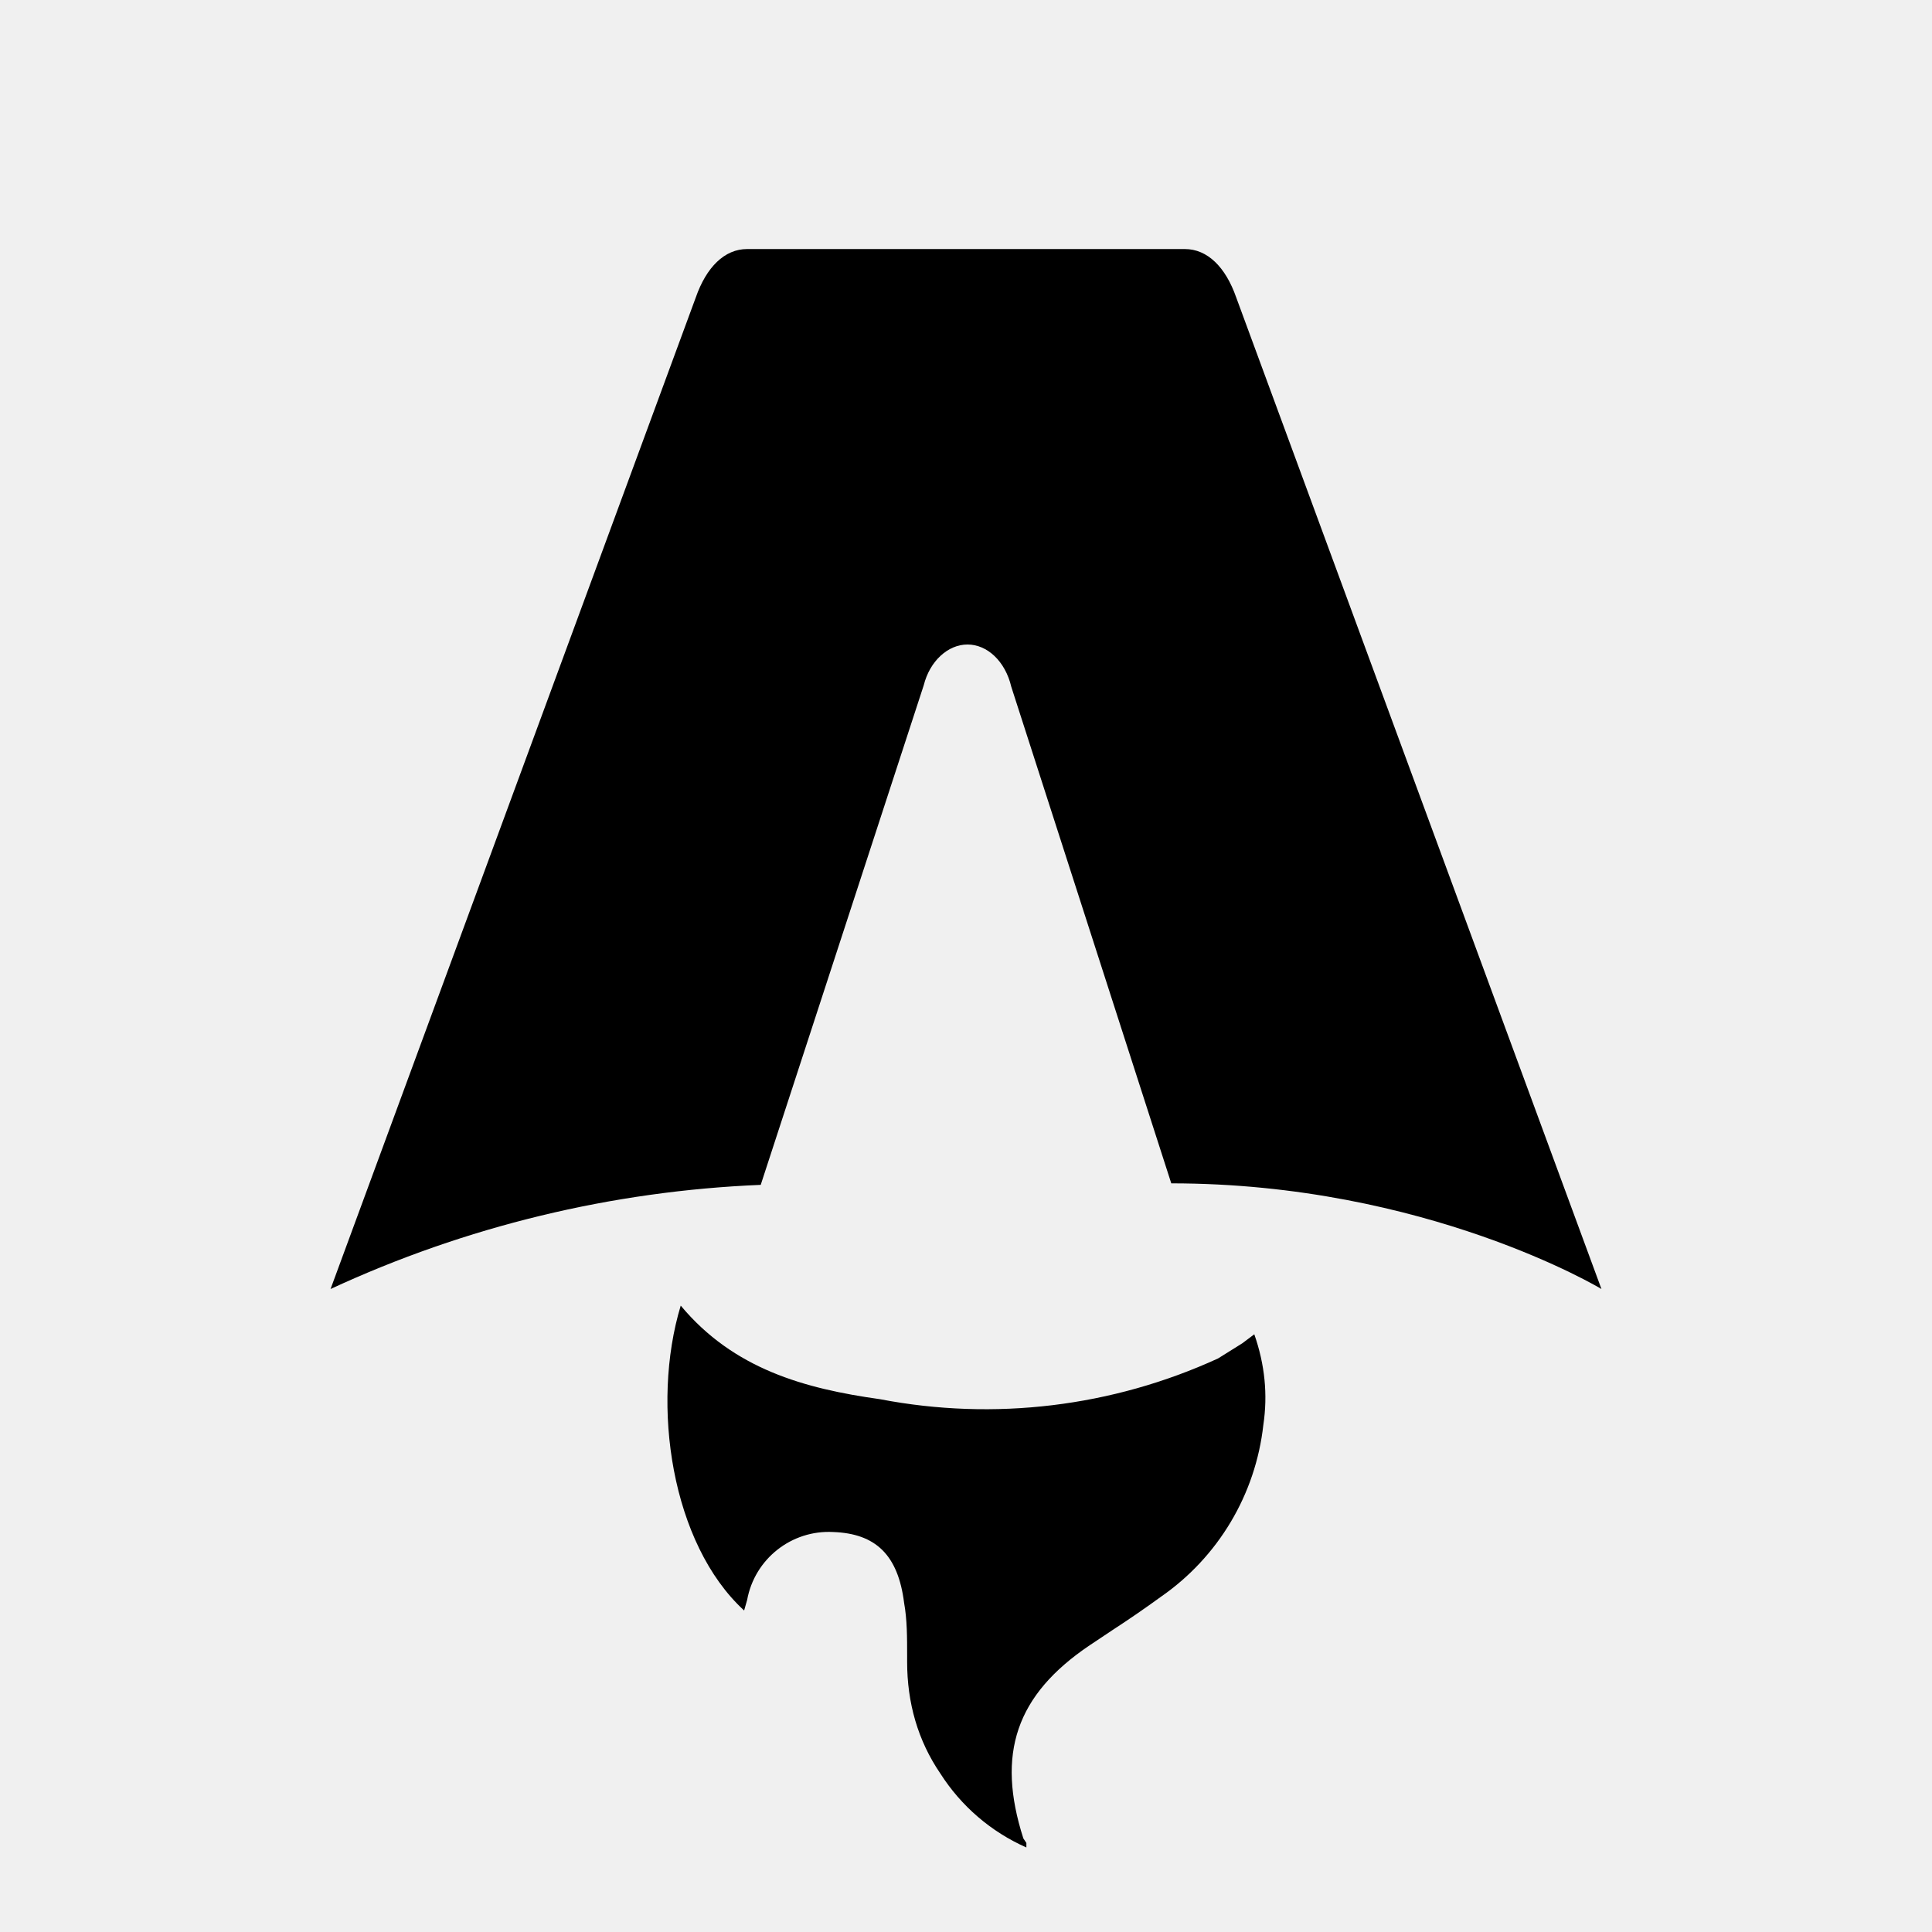
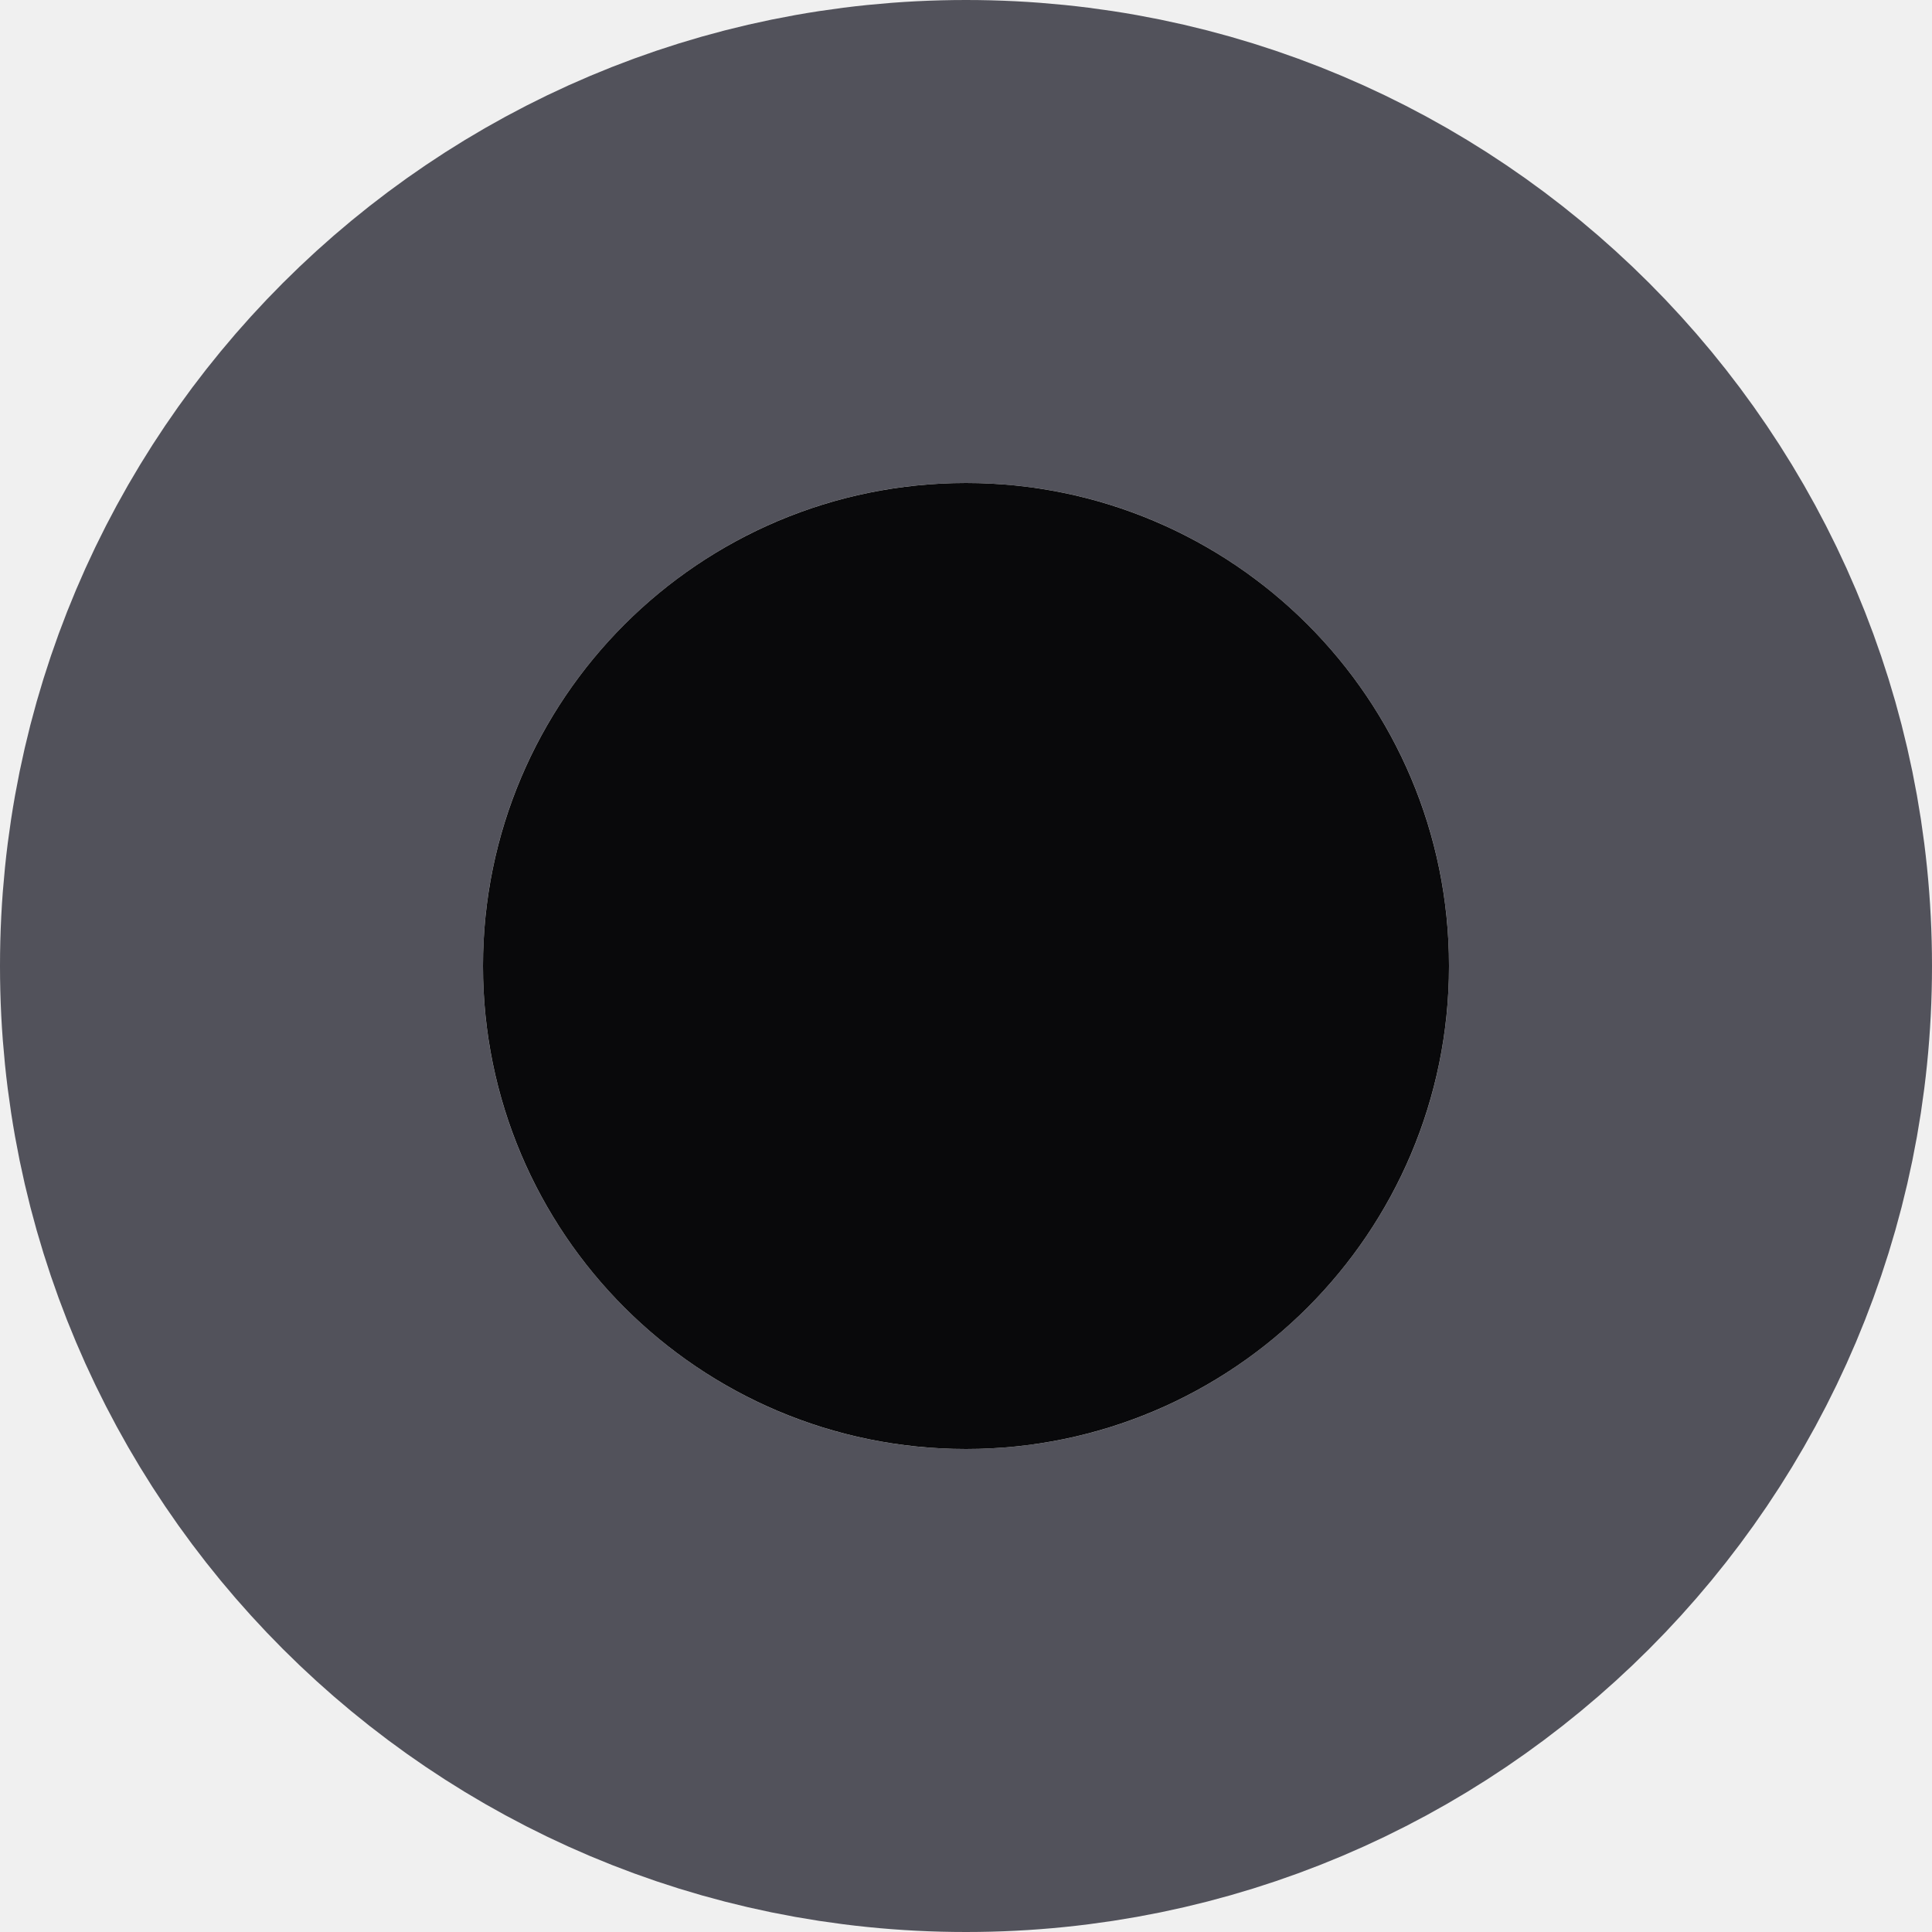
<svg xmlns="http://www.w3.org/2000/svg" fill="none" viewBox="0 0 128 128">
-   <path d="M50.4 78.5a75.1 75.1 0 0 0-28.5 6.9l24.2-65.7c.7-2 1.9-3.2 3.4-3.2h29c1.5 0 2.7 1.2 3.4 3.2l24.2 65.7s-11.6-7-28.5-7L67 45.5c-.4-1.7-1.6-2.8-2.9-2.8-1.3 0-2.5 1.1-2.9 2.7L50.4 78.5Zm-1.1 28.2Zm-4.2-20.2c-2 6.6-.6 15.8 4.2 20.2a17.5 17.5 0 0 1 .2-.7 5.5 5.5 0 0 1 5.7-4.5c2.8.1 4.3 1.5 4.7 4.7.2 1.1.2 2.3.2 3.5v.4c0 2.7.7 5.2 2.2 7.4a13 13 0 0 0 5.7 4.9v-.3l-.2-.3c-1.8-5.6-.5-9.5 4.4-12.8l1.5-1a73 73 0 0 0 3.2-2.2 16 16 0 0 0 6.8-11.4c.3-2 .1-4-.6-6l-.8.6-1.6 1a37 37 0 0 1-22.4 2.7c-5-.7-9.7-2-13.2-6.2Z" />
+   <circle cx="64" cy="64" r="48" stroke-width="32" class="ring" />
+   <circle cx="64" cy="64" r="32" class="dot" />
  <style>
-         path { fill: #000; }
+         .ring { stroke: #52525b; }
+         .dot { fill: #09090b; }
        @media (prefers-color-scheme: dark) {
-             path { fill: #FFF; }
+             .ring { stroke: #a1a1aa; }
+             .dot { fill: #fafafa; }
        }
    </style>
</svg>
